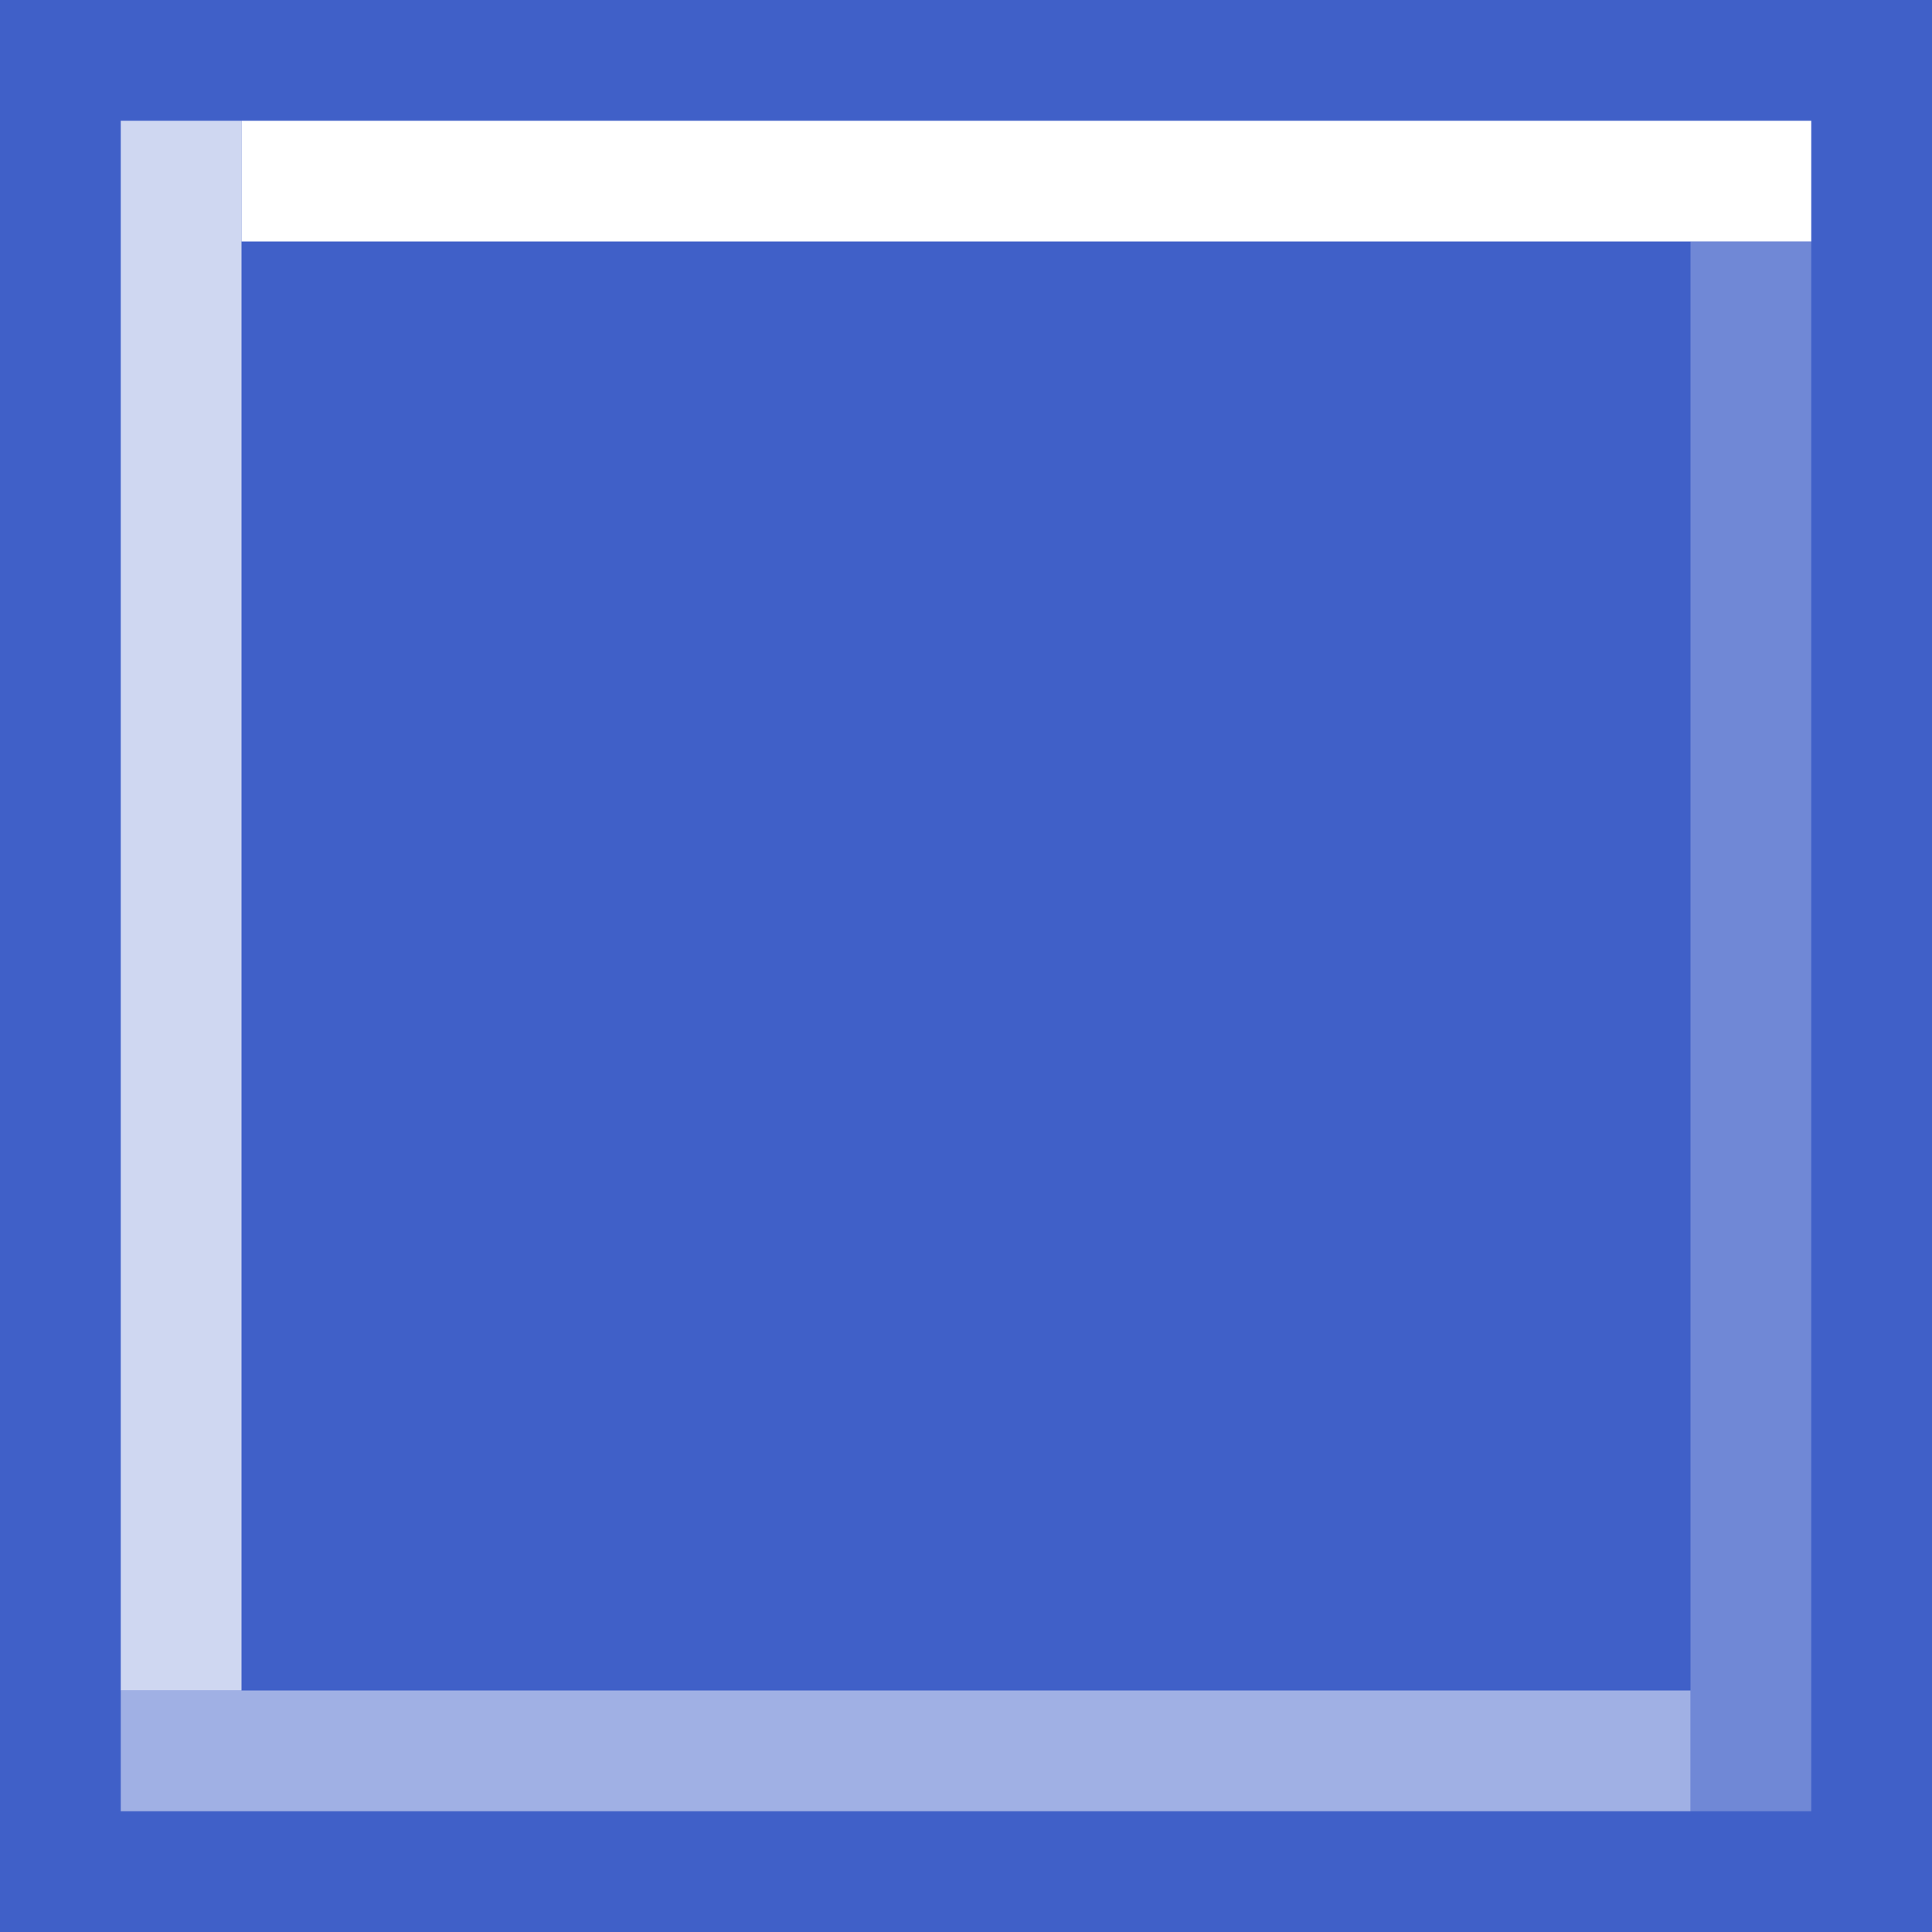
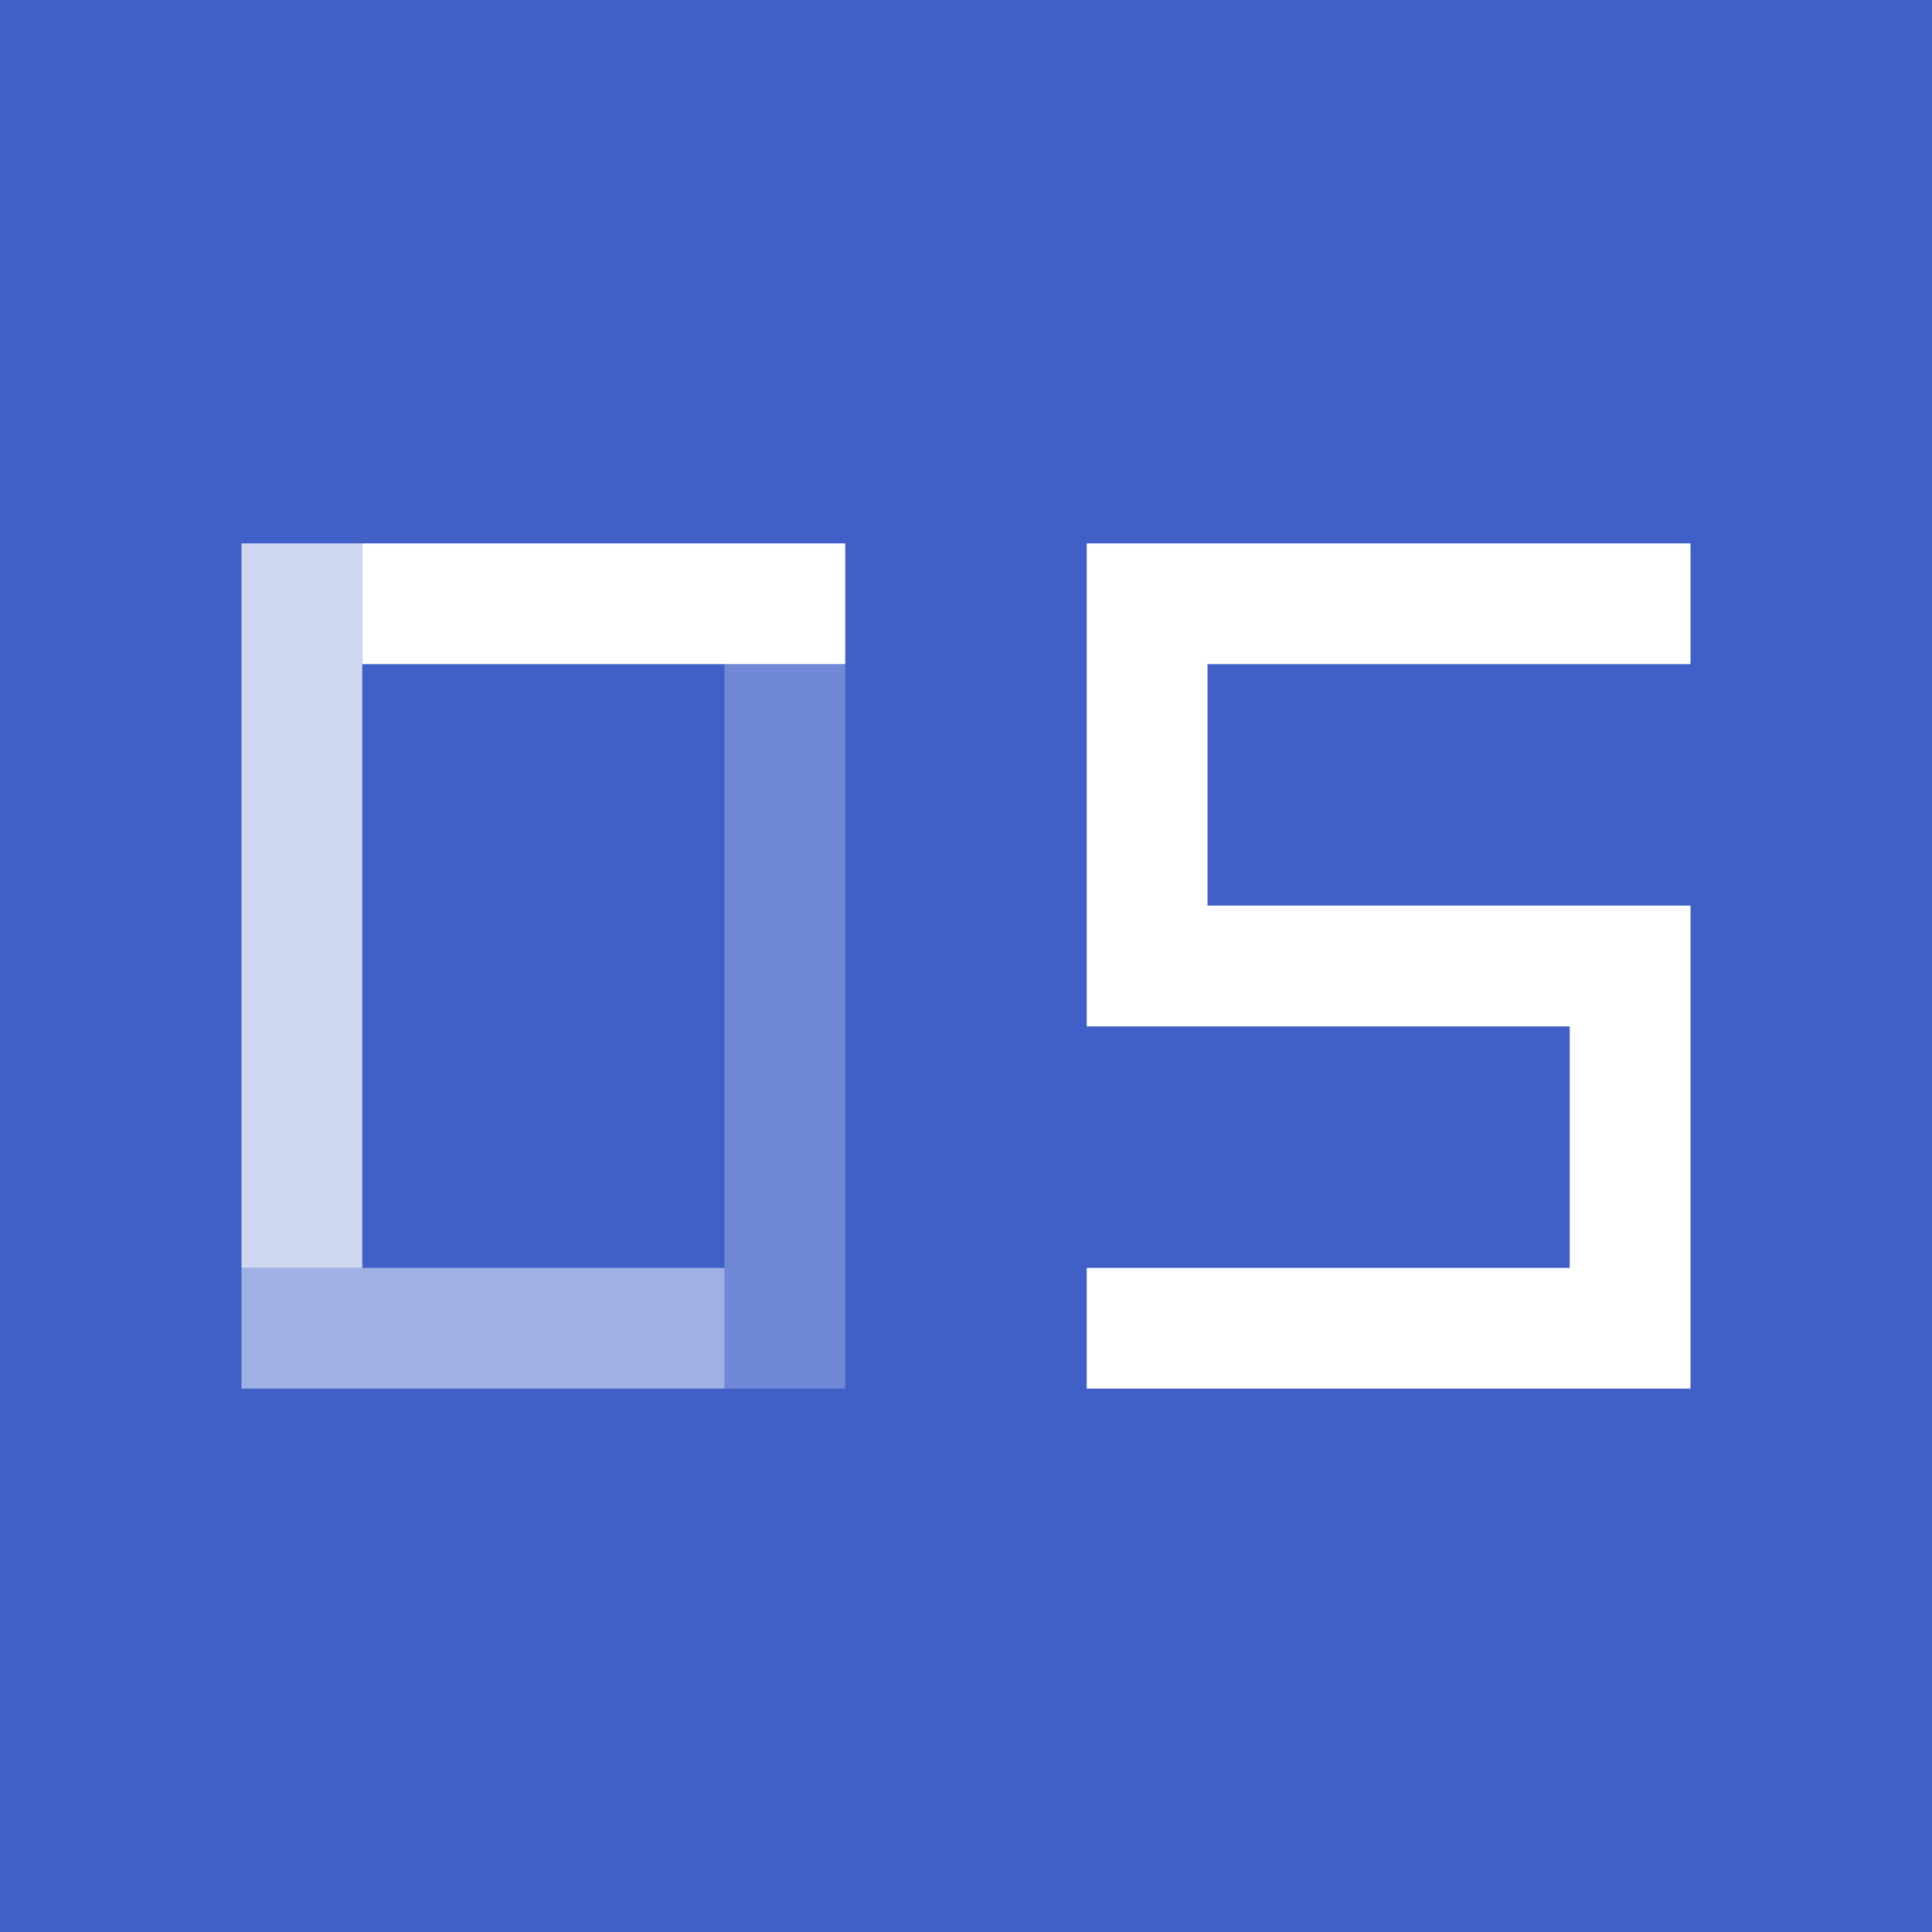
<svg xmlns="http://www.w3.org/2000/svg" id="_レイヤー_1" data-name="レイヤー 1" viewBox="0 0 1024 1024">
  <defs>
    <style>
      .cls-1 {
        fill: #4060c8;
      }

      .cls-2 {
        opacity: .25;
      }

      .cls-2, .cls-3, .cls-4, .cls-5 {
        fill: #fff;
      }

      .cls-3 {
        opacity: .5;
      }

      .cls-4 {
        opacity: .75;
      }
    </style>
  </defs>
  <rect class="cls-1" x="0" y="0" width="1024" height="1024" />
+   <polygon class="cls-5" points="640 352 640 480 896 480 896 736 576 736 576 672 832 672 832 544 576 544 576 288 896 288 896 352 640 352" />
  <g>
-     <rect class="cls-4" x="64" y="64" width="64" height="832" />
-     <rect class="cls-5" x="128" y="64" width="832" height="64" />
-     <rect class="cls-3" x="64" y="896" width="832" height="64" />
-     <rect class="cls-2" x="896" y="128" width="64" height="832" />
+     <rect class="cls-5" x="192" y="288" width="256" height="64" />
+     <rect class="cls-4" x="128" y="288" width="64" height="384" />
+     <rect class="cls-3" x="128" y="672" width="256" height="64" />
+     <rect class="cls-2" x="384" y="352" width="64" height="384" />
  </g>
</svg>
